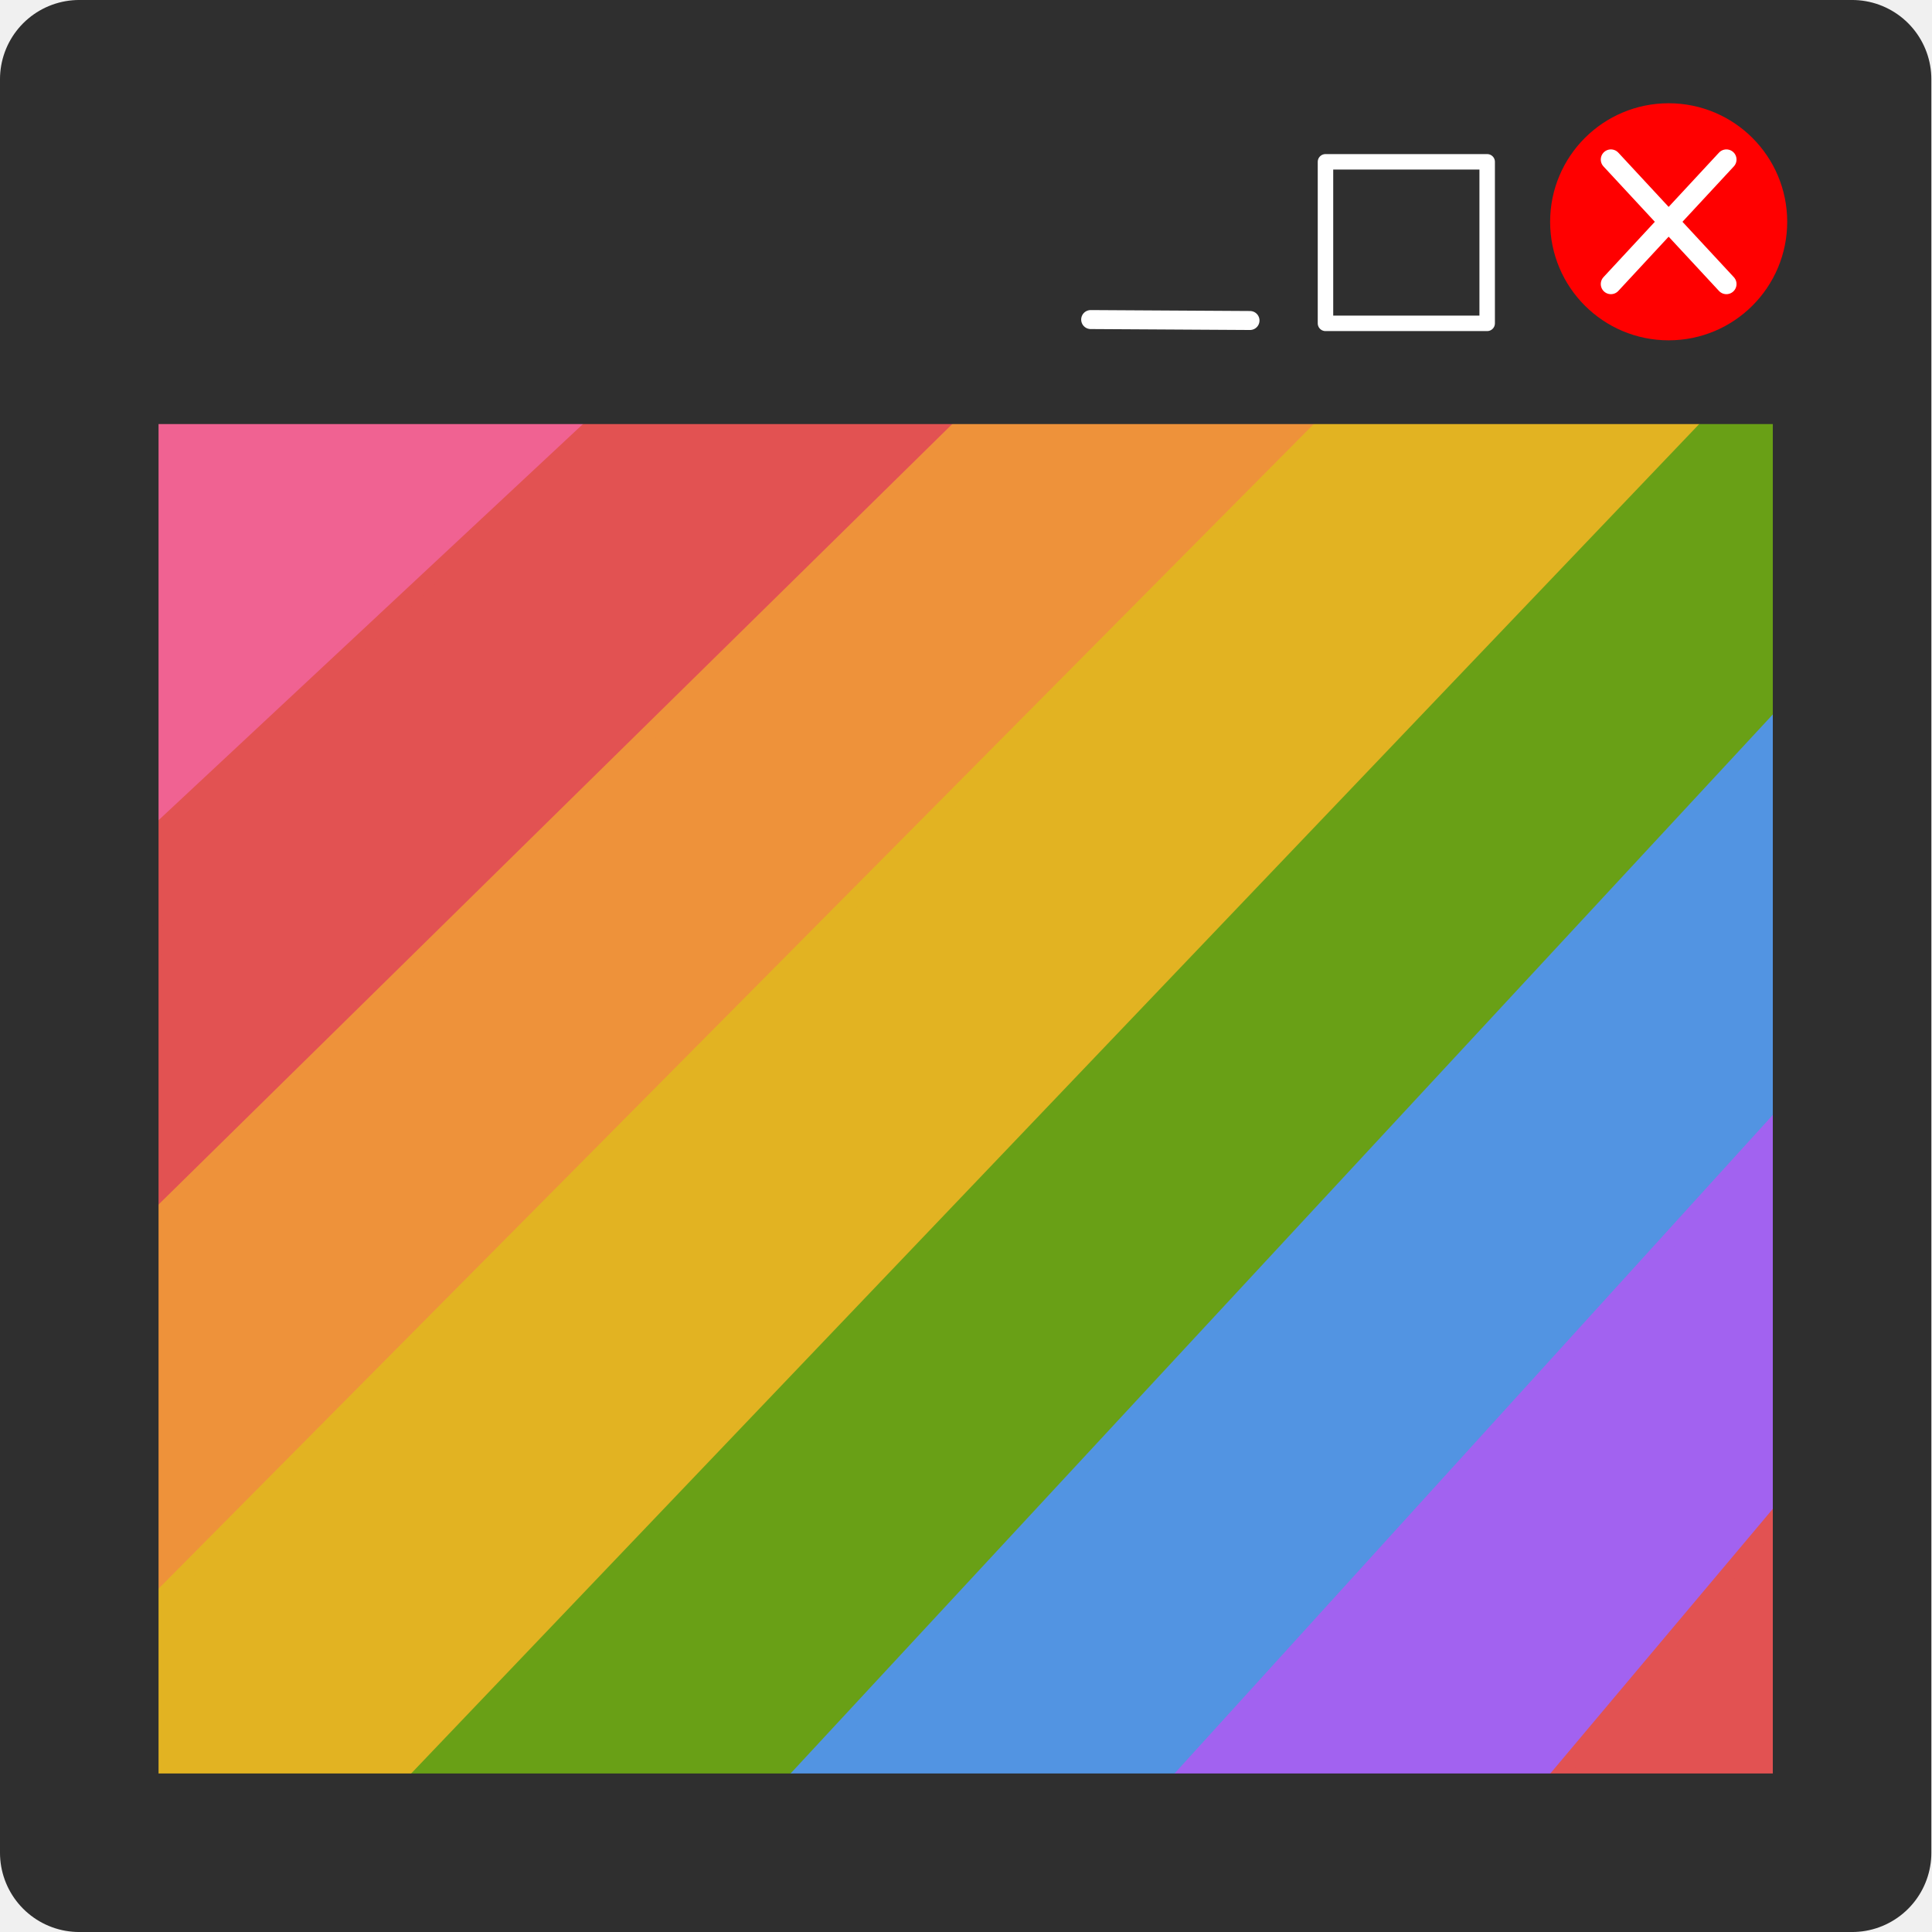
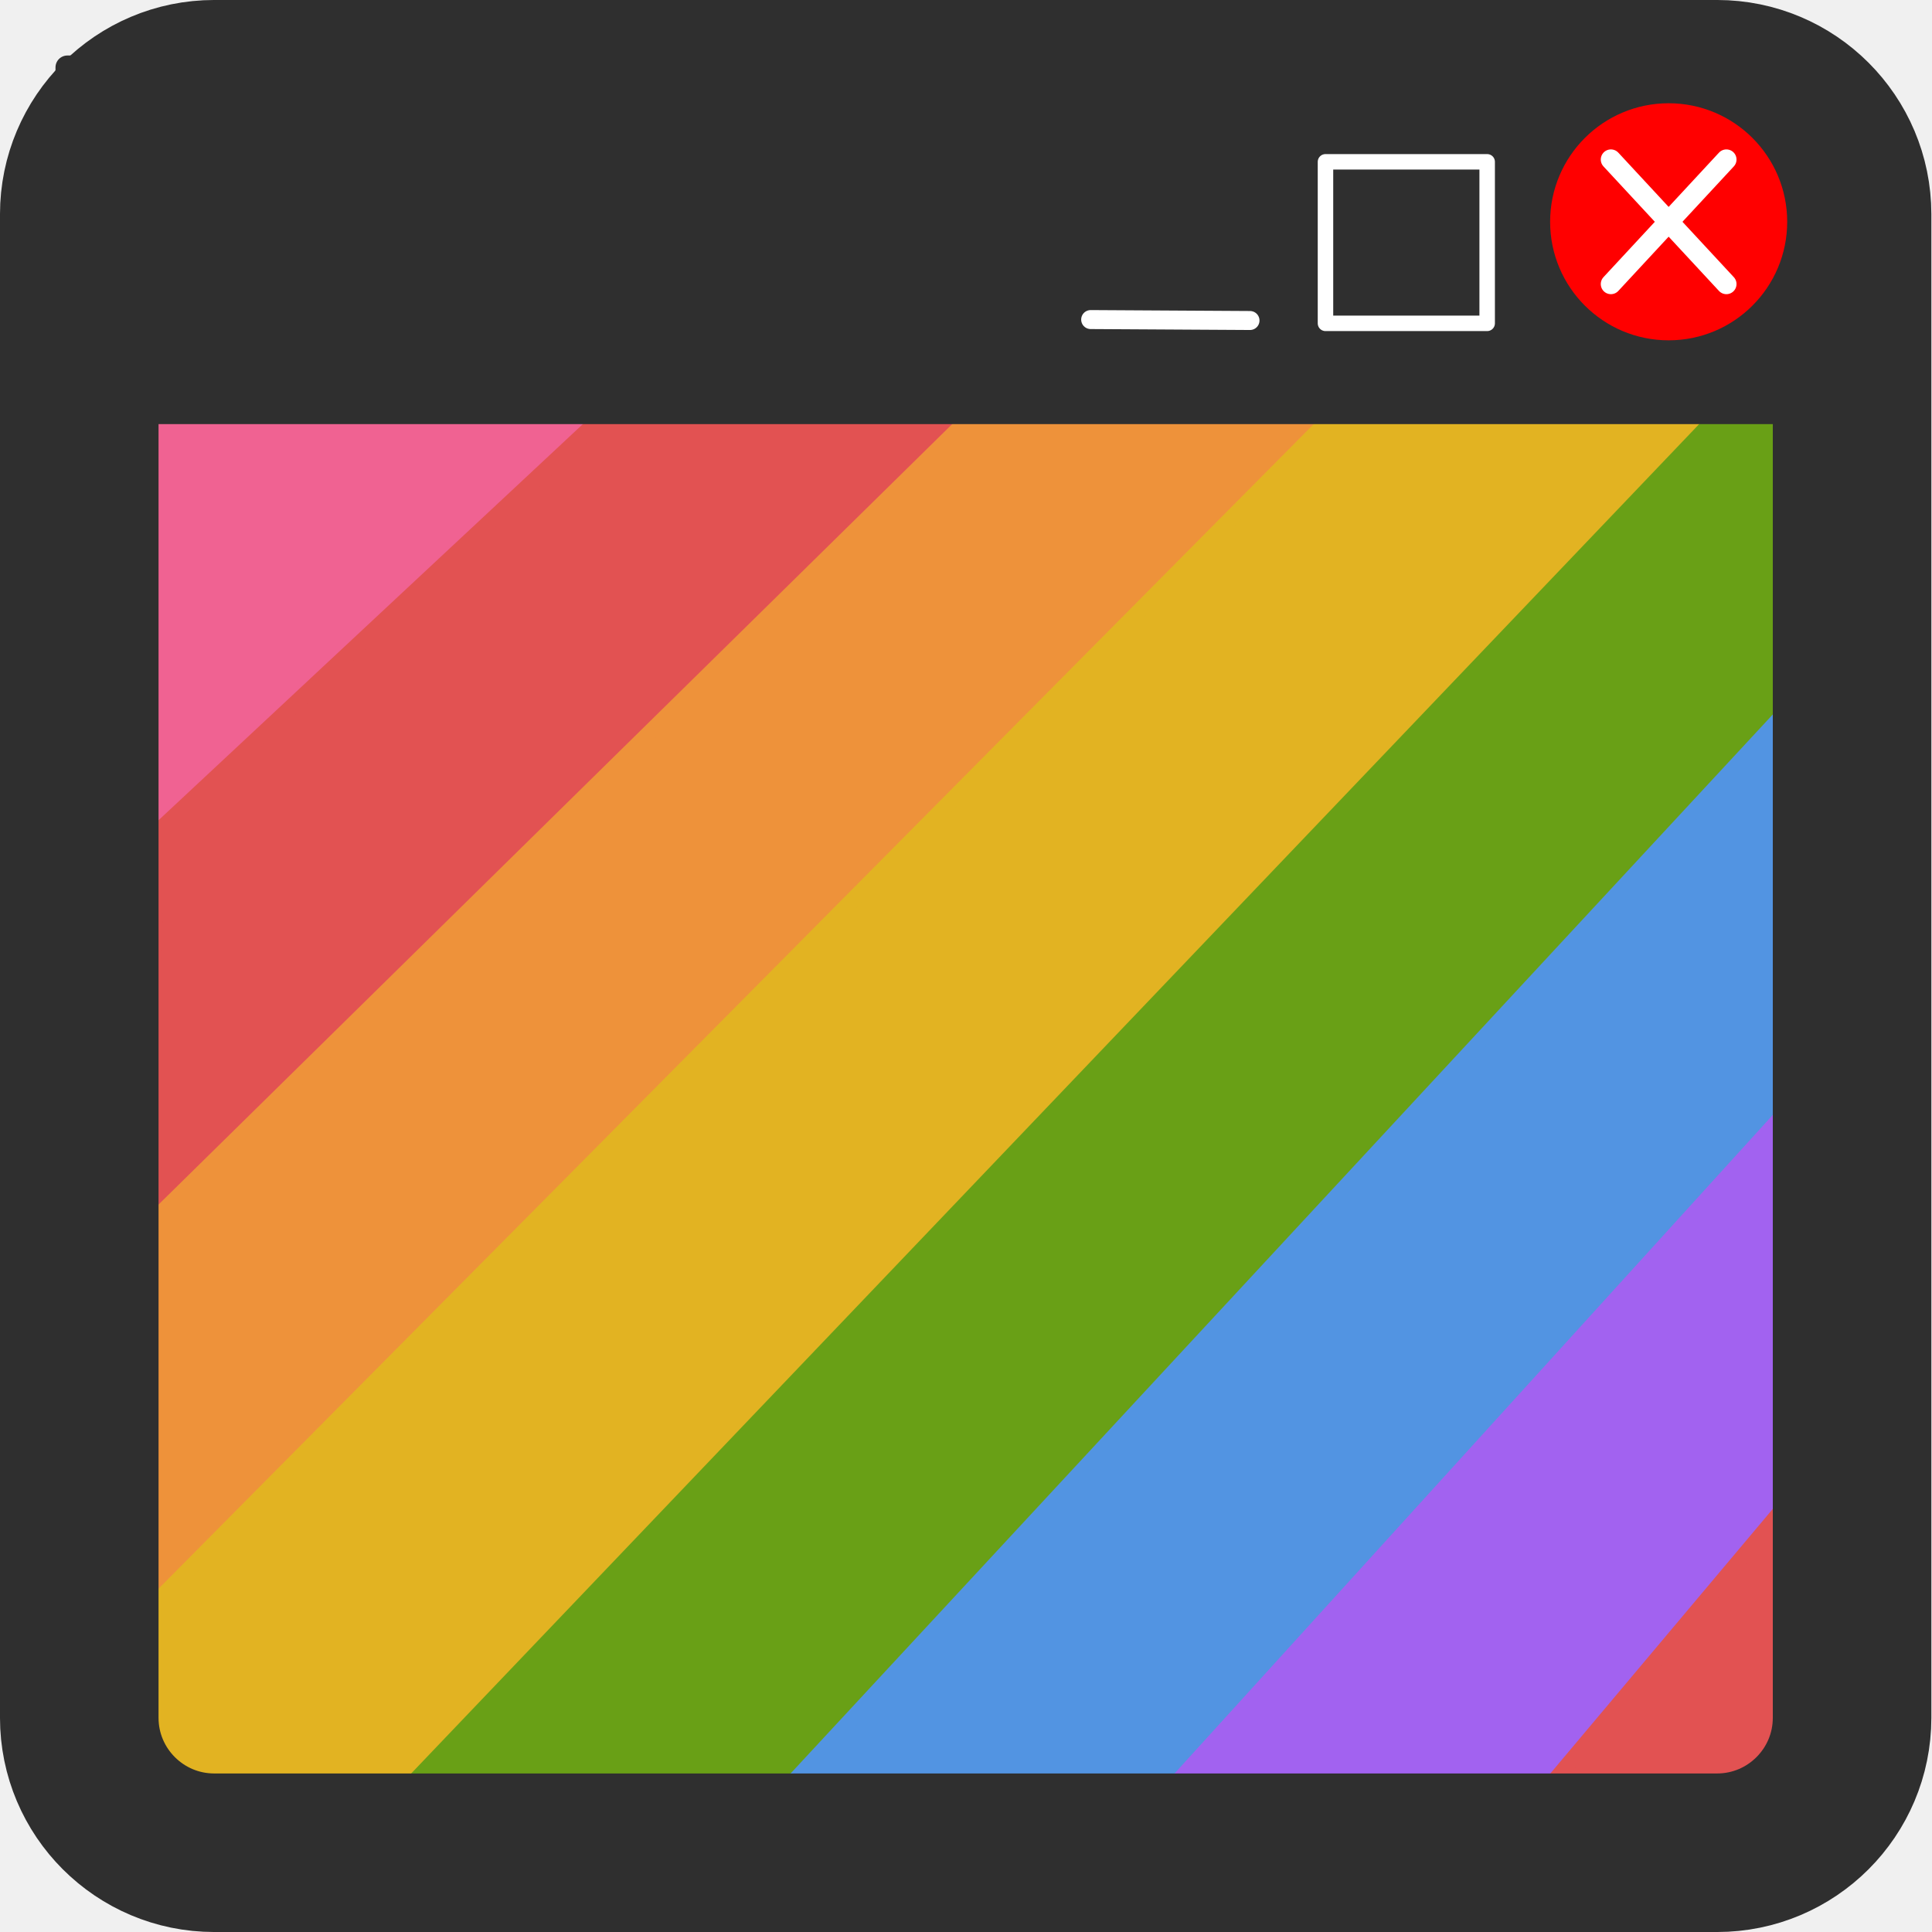
<svg xmlns="http://www.w3.org/2000/svg" version="1.1" id="svg2" width="64" height="64.021" viewBox="0 0 64 64.021">
  <defs id="defs6" />
-   <g id="g8" transform="translate(-4.510274,-3.869492)">
-     <path style="fill:#f06292;fill-opacity:1;stroke:#f06292;stroke-width:0.525px;stroke-linecap:butt;stroke-linejoin:miter;stroke-opacity:1" d="M 9.636,31.528 24.7,17.466 8.371,17.277 Z" id="path26165" />
-     <path style="fill:#e25252;fill-opacity:1;stroke:#e25252;stroke-width:0.525px;stroke-linecap:butt;stroke-linejoin:miter;stroke-opacity:1" d="M 9.636,31.528 9.598,44.316 37.33,17.045 24.7,17.466 Z" id="path26167" />
-     <path style="fill:#ee923a;fill-opacity:1;stroke:#ee923a;stroke-width:0.525px;stroke-linecap:butt;stroke-linejoin:miter;stroke-opacity:1" d="M 9.598,44.316 9.422,57.231 49.105,17.223 37.33,17.045 Z" id="path26169" />
-     <path style="fill:#e2b322;fill-opacity:1;stroke:#e2b322;stroke-width:0.525px;stroke-linecap:butt;stroke-linejoin:miter;stroke-opacity:1" d="m 9.422,57.231 0.101,6.141 8.213,0.064 43.978,-46.073 -12.608,-0.14 z" id="path26171" />
-     <path style="fill:#69a016;fill-opacity:1;stroke:#69a016;stroke-width:0.525px;stroke-linecap:butt;stroke-linejoin:miter;stroke-opacity:1" d="m 17.735,63.437 12.797,-0.224 34.848,-37.572 0.203,-8.112 -3.87,-0.166 z" id="path26173" />
-     <path style="fill:#5294e2;fill-opacity:1;stroke:#5294e2;stroke-width:0.525px;stroke-linecap:butt;stroke-linejoin:miter;stroke-opacity:1" d="m 30.532,63.213 12.851,-0.132 21.954,-24.168 0.042,-13.272 z" id="path26175" />
-     <path style="fill:#a262f0;fill-opacity:1;stroke:#a262f0;stroke-width:0.525px;stroke-linecap:butt;stroke-linejoin:miter;stroke-opacity:1" d="M 43.384,63.08 55.387,63.636 65.137,52.04 65.338,38.913 Z" id="path26177" />
-     <path style="fill:#e25252;fill-opacity:1;stroke:#e25252;stroke-width:0.525px;stroke-linecap:butt;stroke-linejoin:miter;stroke-opacity:1" d="M 55.387,63.636 65.757,62.958 65.137,52.04 Z" id="path26179" />
-     <rect style="fill:#2f2f2f;fill-opacity:1;stroke:#2f2f2f;stroke-width:0.787;stroke-linecap:round;stroke-linejoin:round;stroke-opacity:1;paint-order:stroke fill markers" id="rect1261" width="58.841" height="11.427" x="6.743" y="6.102" rx="0" />
-     <rect style="fill:none;stroke:#2f2f2f;stroke-width:5.254;stroke-linecap:round;stroke-linejoin:round;stroke-miterlimit:4;stroke-dasharray:none;stroke-opacity:1" id="rect1002" width="58.746" height="58.768" x="7.137" y="6.496" />
-     <circle style="fill:#ff0000;fill-opacity:1;stroke:#ff0000;stroke-width:1.118;stroke-linecap:round;stroke-linejoin:round;stroke-miterlimit:4;stroke-dasharray:none;stroke-opacity:1;paint-order:stroke fill markers" id="path14578" cx="59.805" cy="11.219" r="3.369" />
-     <path style="fill:#ffffff;stroke:#ffffff;stroke-width:0.671;stroke-linecap:round;stroke-linejoin:round;stroke-miterlimit:4;stroke-dasharray:none;stroke-opacity:1" d="M 61.718,13.282 57.891,9.156" id="path14632" />
-     <path style="fill:#ffffff;stroke:#ffffff;stroke-width:0.671;stroke-linecap:round;stroke-linejoin:round;stroke-miterlimit:4;stroke-dasharray:none;stroke-opacity:1" d="M 57.891,13.282 61.718,9.156" id="path14632-9" />
-     <path style="fill:#ffffff;stroke:#ffffff;stroke-width:0.629;stroke-linecap:round;stroke-linejoin:round;stroke-miterlimit:4;stroke-dasharray:none;stroke-opacity:1" d="m 40.652,14.459 5.28,0.031" id="path14632-9-2" />
-     <rect style="fill:none;stroke:#ffffff;stroke-width:0.513;stroke-linecap:round;stroke-linejoin:round;stroke-miterlimit:4;stroke-dasharray:none;stroke-opacity:1" id="rect1002-6" width="5.358" height="5.352" x="48.433" y="9.232" />
+   <g id="g8" transform="translate(-10.13739,-4.205449)">
+     <path style="opacity:1;fill:#f06292;fill-opacity:1;stroke:#f06292;stroke-width:0.525px;stroke-linecap:butt;stroke-linejoin:miter;stroke-opacity:1" d="M 15.263,31.864 30.327,17.802 13.998,17.613 Z" id="path26165" />
+     <path style="opacity:1;fill:#e25252;fill-opacity:1;stroke:#e25252;stroke-width:0.525px;stroke-linecap:butt;stroke-linejoin:miter;stroke-opacity:1" d="m 15.263,31.864 -0.039,12.787 27.732,-27.27 -12.63,0.421 z" id="path26167" />
+     <path style="opacity:1;fill:#ee923a;fill-opacity:1;stroke:#ee923a;stroke-width:0.525px;stroke-linecap:butt;stroke-linejoin:miter;stroke-opacity:1" d="M 15.225,44.652 15.049,57.567 54.732,17.559 42.957,17.381 Z" id="path26169" />
+     <path style="opacity:1;fill:#e2b322;fill-opacity:1;stroke:#e2b322;stroke-width:0.525px;stroke-linecap:butt;stroke-linejoin:miter;stroke-opacity:1" d="m 15.049,57.567 0.101,6.141 8.213,0.064 43.978,-46.073 -12.608,-0.14 z" id="path26171" />
+     <path style="opacity:1;fill:#69a016;fill-opacity:1;stroke:#69a016;stroke-width:0.525px;stroke-linecap:butt;stroke-linejoin:miter;stroke-opacity:1" d="m 23.362,63.773 12.797,-0.224 34.848,-37.572 0.203,-8.112 -3.87,-0.166 z" id="path26173" />
+     <path style="opacity:1;fill:#5294e2;fill-opacity:1;stroke:#5294e2;stroke-width:0.525px;stroke-linecap:butt;stroke-linejoin:miter;stroke-opacity:1" d="m 36.159,63.549 12.851,-0.132 21.954,-24.168 0.042,-13.272 z" id="path26175" />
+     <path style="opacity:1;fill:#a262f0;fill-opacity:1;stroke:#a262f0;stroke-width:0.525px;stroke-linecap:butt;stroke-linejoin:miter;stroke-opacity:1" d="m 49.011,63.416 12.003,0.555 9.75,-11.596 0.201,-13.127 z" id="path26177" />
+     <path style="opacity:1;fill:#e25252;fill-opacity:1;stroke:#e25252;stroke-width:0.525px;stroke-linecap:butt;stroke-linejoin:miter;stroke-opacity:1" d="m 61.014,63.972 10.371,-0.678 -0.62,-10.918 z" id="path26179" />
+     <rect style="opacity:1;fill:#2f2f2f;fill-opacity:1;stroke:#2f2f2f;stroke-width:0.787;stroke-linecap:round;stroke-linejoin:round;stroke-opacity:1;paint-order:stroke fill markers" id="rect1261" width="58.841" height="11.427" x="12.37" y="6.438" rx="0" />
+     <rect style="opacity:1;fill:none;stroke:#2f2f2f;stroke-width:5.254;stroke-linecap:round;stroke-linejoin:round;stroke-miterlimit:4;stroke-dasharray:none;stroke-opacity:1" id="rect1002" width="58.746" height="58.768" x="12.764" y="6.832" ry="4.474" />
+     <circle style="opacity:1;fill:#ff0000;fill-opacity:1;stroke:#ff0000;stroke-width:1.118;stroke-linecap:round;stroke-linejoin:round;stroke-miterlimit:4;stroke-dasharray:none;stroke-opacity:1;paint-order:stroke fill markers" id="path14578" cx="65.432" cy="11.555" r="3.369" />
+     <path style="opacity:1;fill:#ffffff;stroke:#ffffff;stroke-width:0.671;stroke-linecap:round;stroke-linejoin:round;stroke-miterlimit:4;stroke-dasharray:none;stroke-opacity:1" d="M 67.345,13.618 63.518,9.492" id="path14632" />
+     <path style="opacity:1;fill:#ffffff;stroke:#ffffff;stroke-width:0.671;stroke-linecap:round;stroke-linejoin:round;stroke-miterlimit:4;stroke-dasharray:none;stroke-opacity:1" d="M 63.518,13.618 67.345,9.492" id="path14632-9" />
+     <path style="opacity:1;fill:#ffffff;stroke:#ffffff;stroke-width:0.629;stroke-linecap:round;stroke-linejoin:round;stroke-miterlimit:4;stroke-dasharray:none;stroke-opacity:1" d="m 46.279,14.795 5.28,0.031" id="path14632-9-2" />
+     <rect style="opacity:1;fill:none;stroke:#ffffff;stroke-width:0.513;stroke-linecap:round;stroke-linejoin:round;stroke-miterlimit:4;stroke-dasharray:none;stroke-opacity:1" id="rect1002-6" width="5.358" height="5.352" x="54.06" y="9.568" />
  </g>
</svg>
